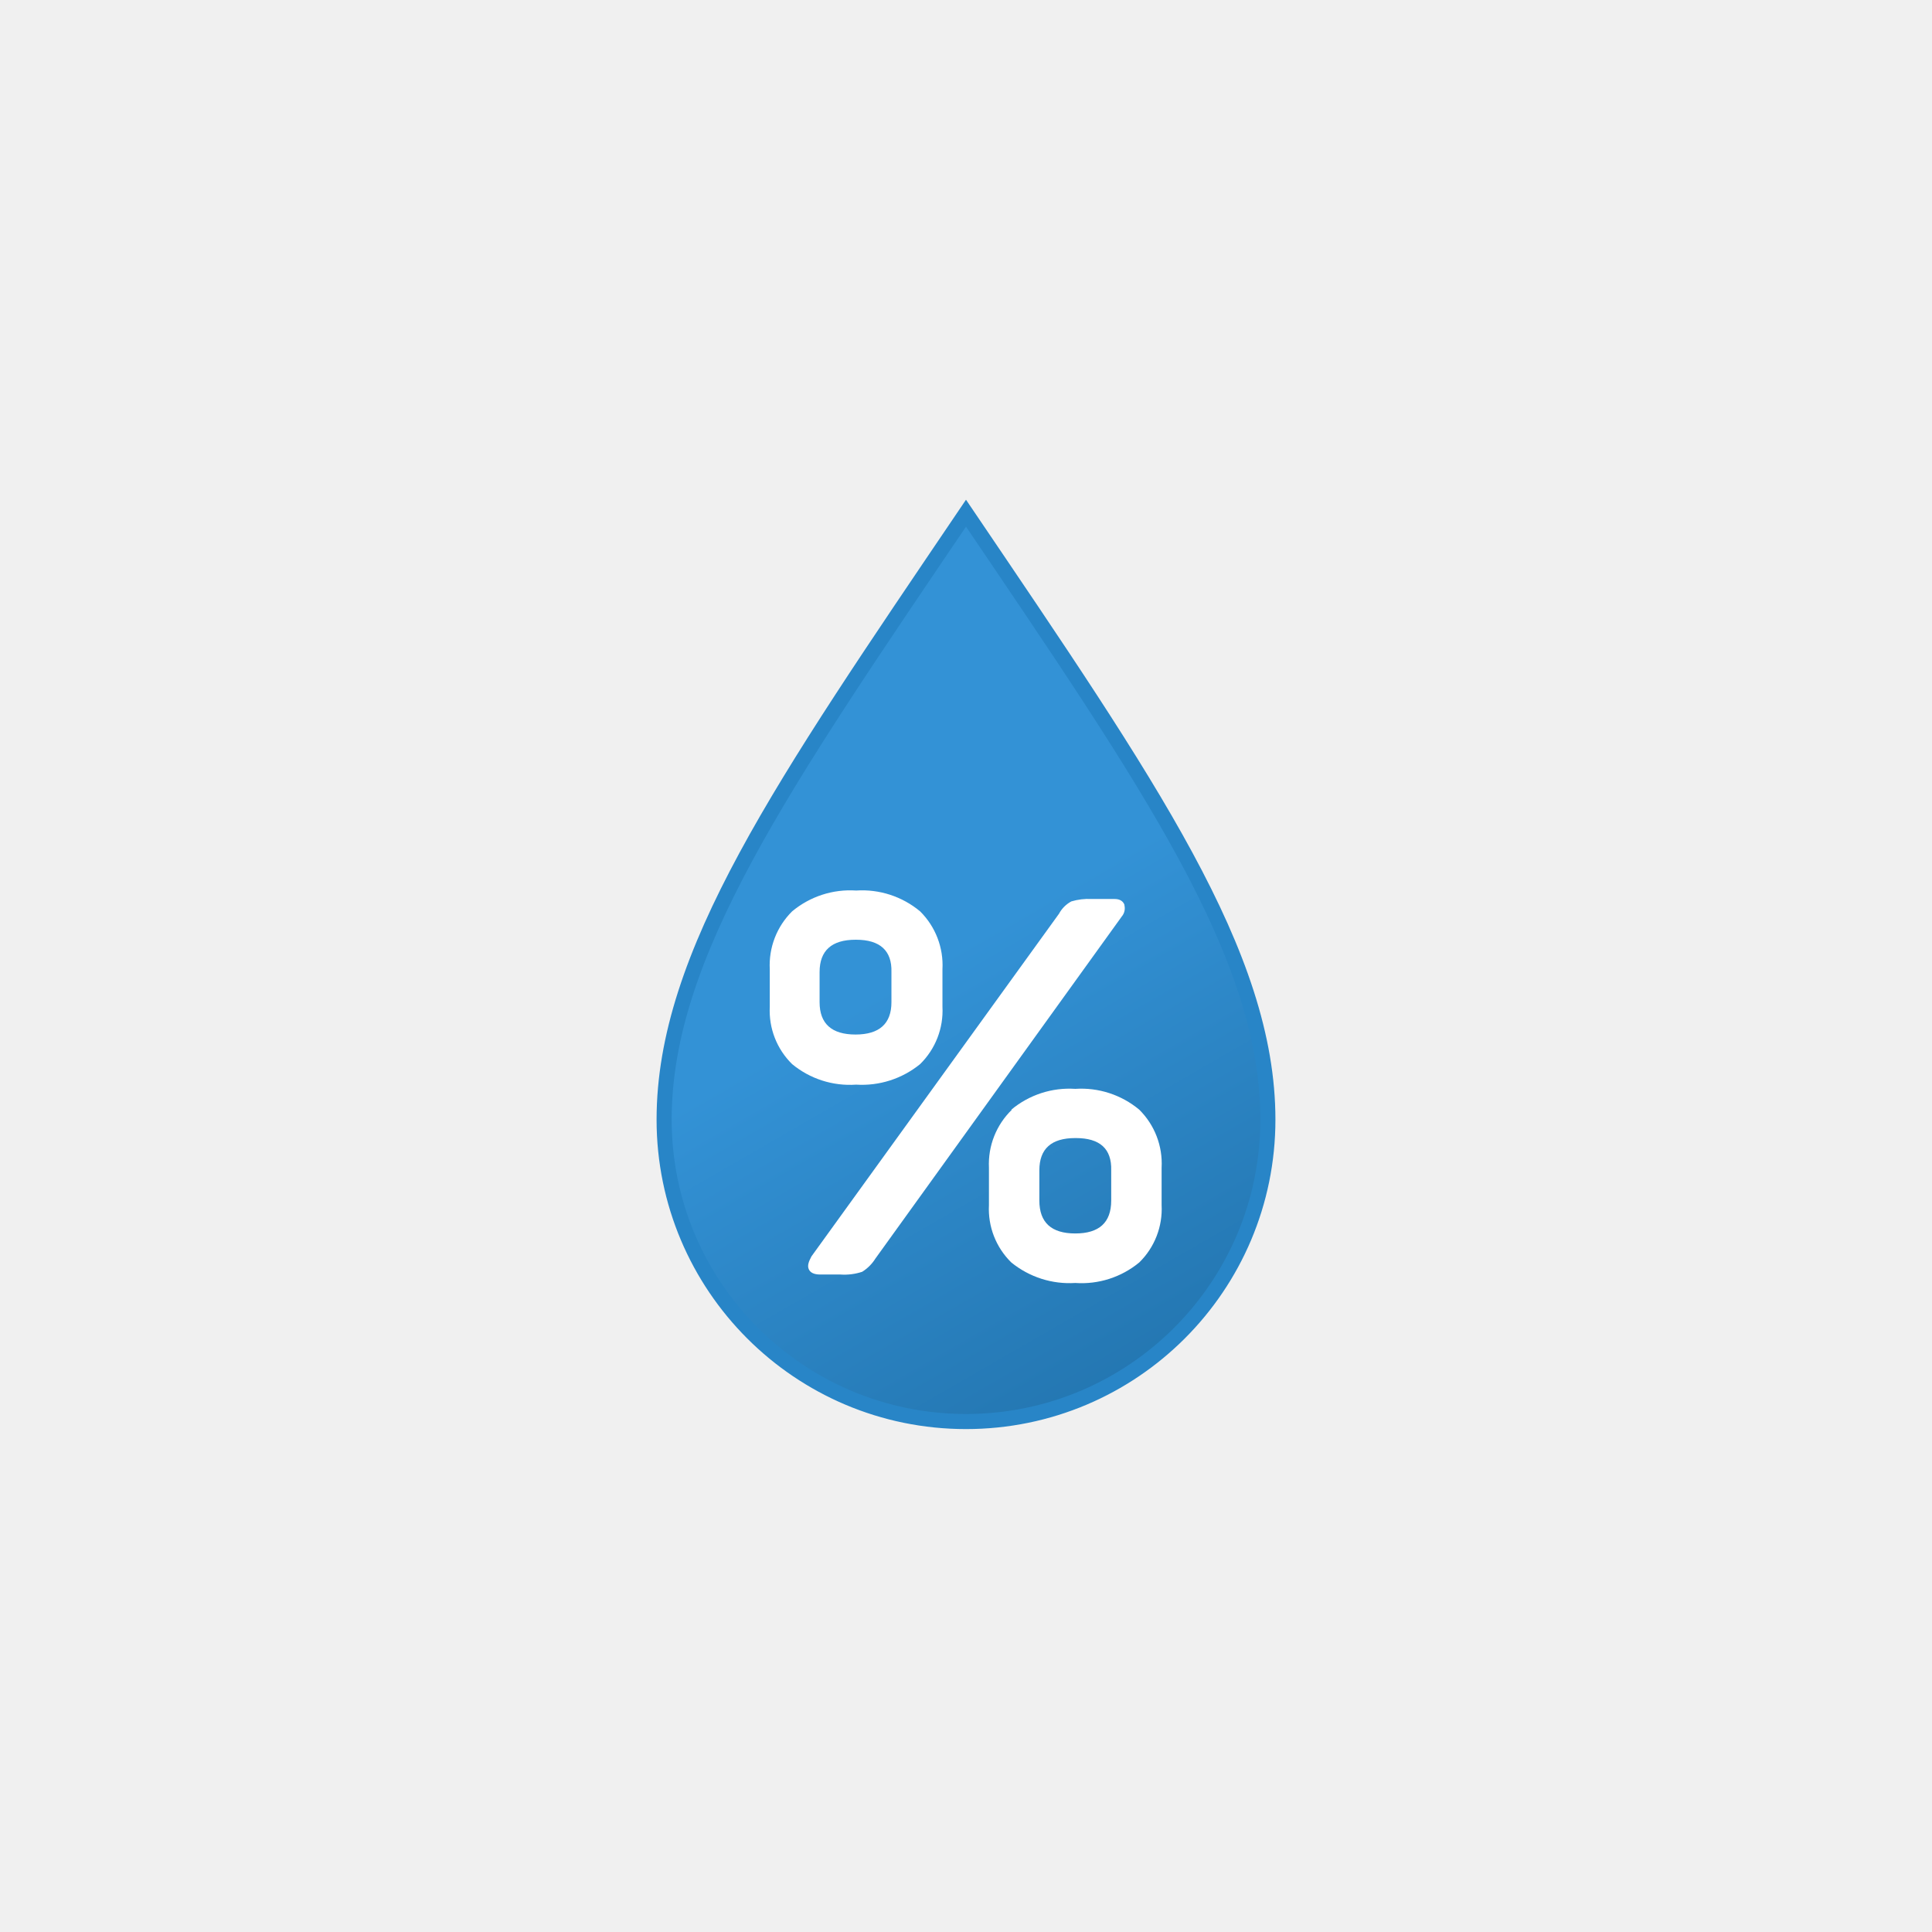
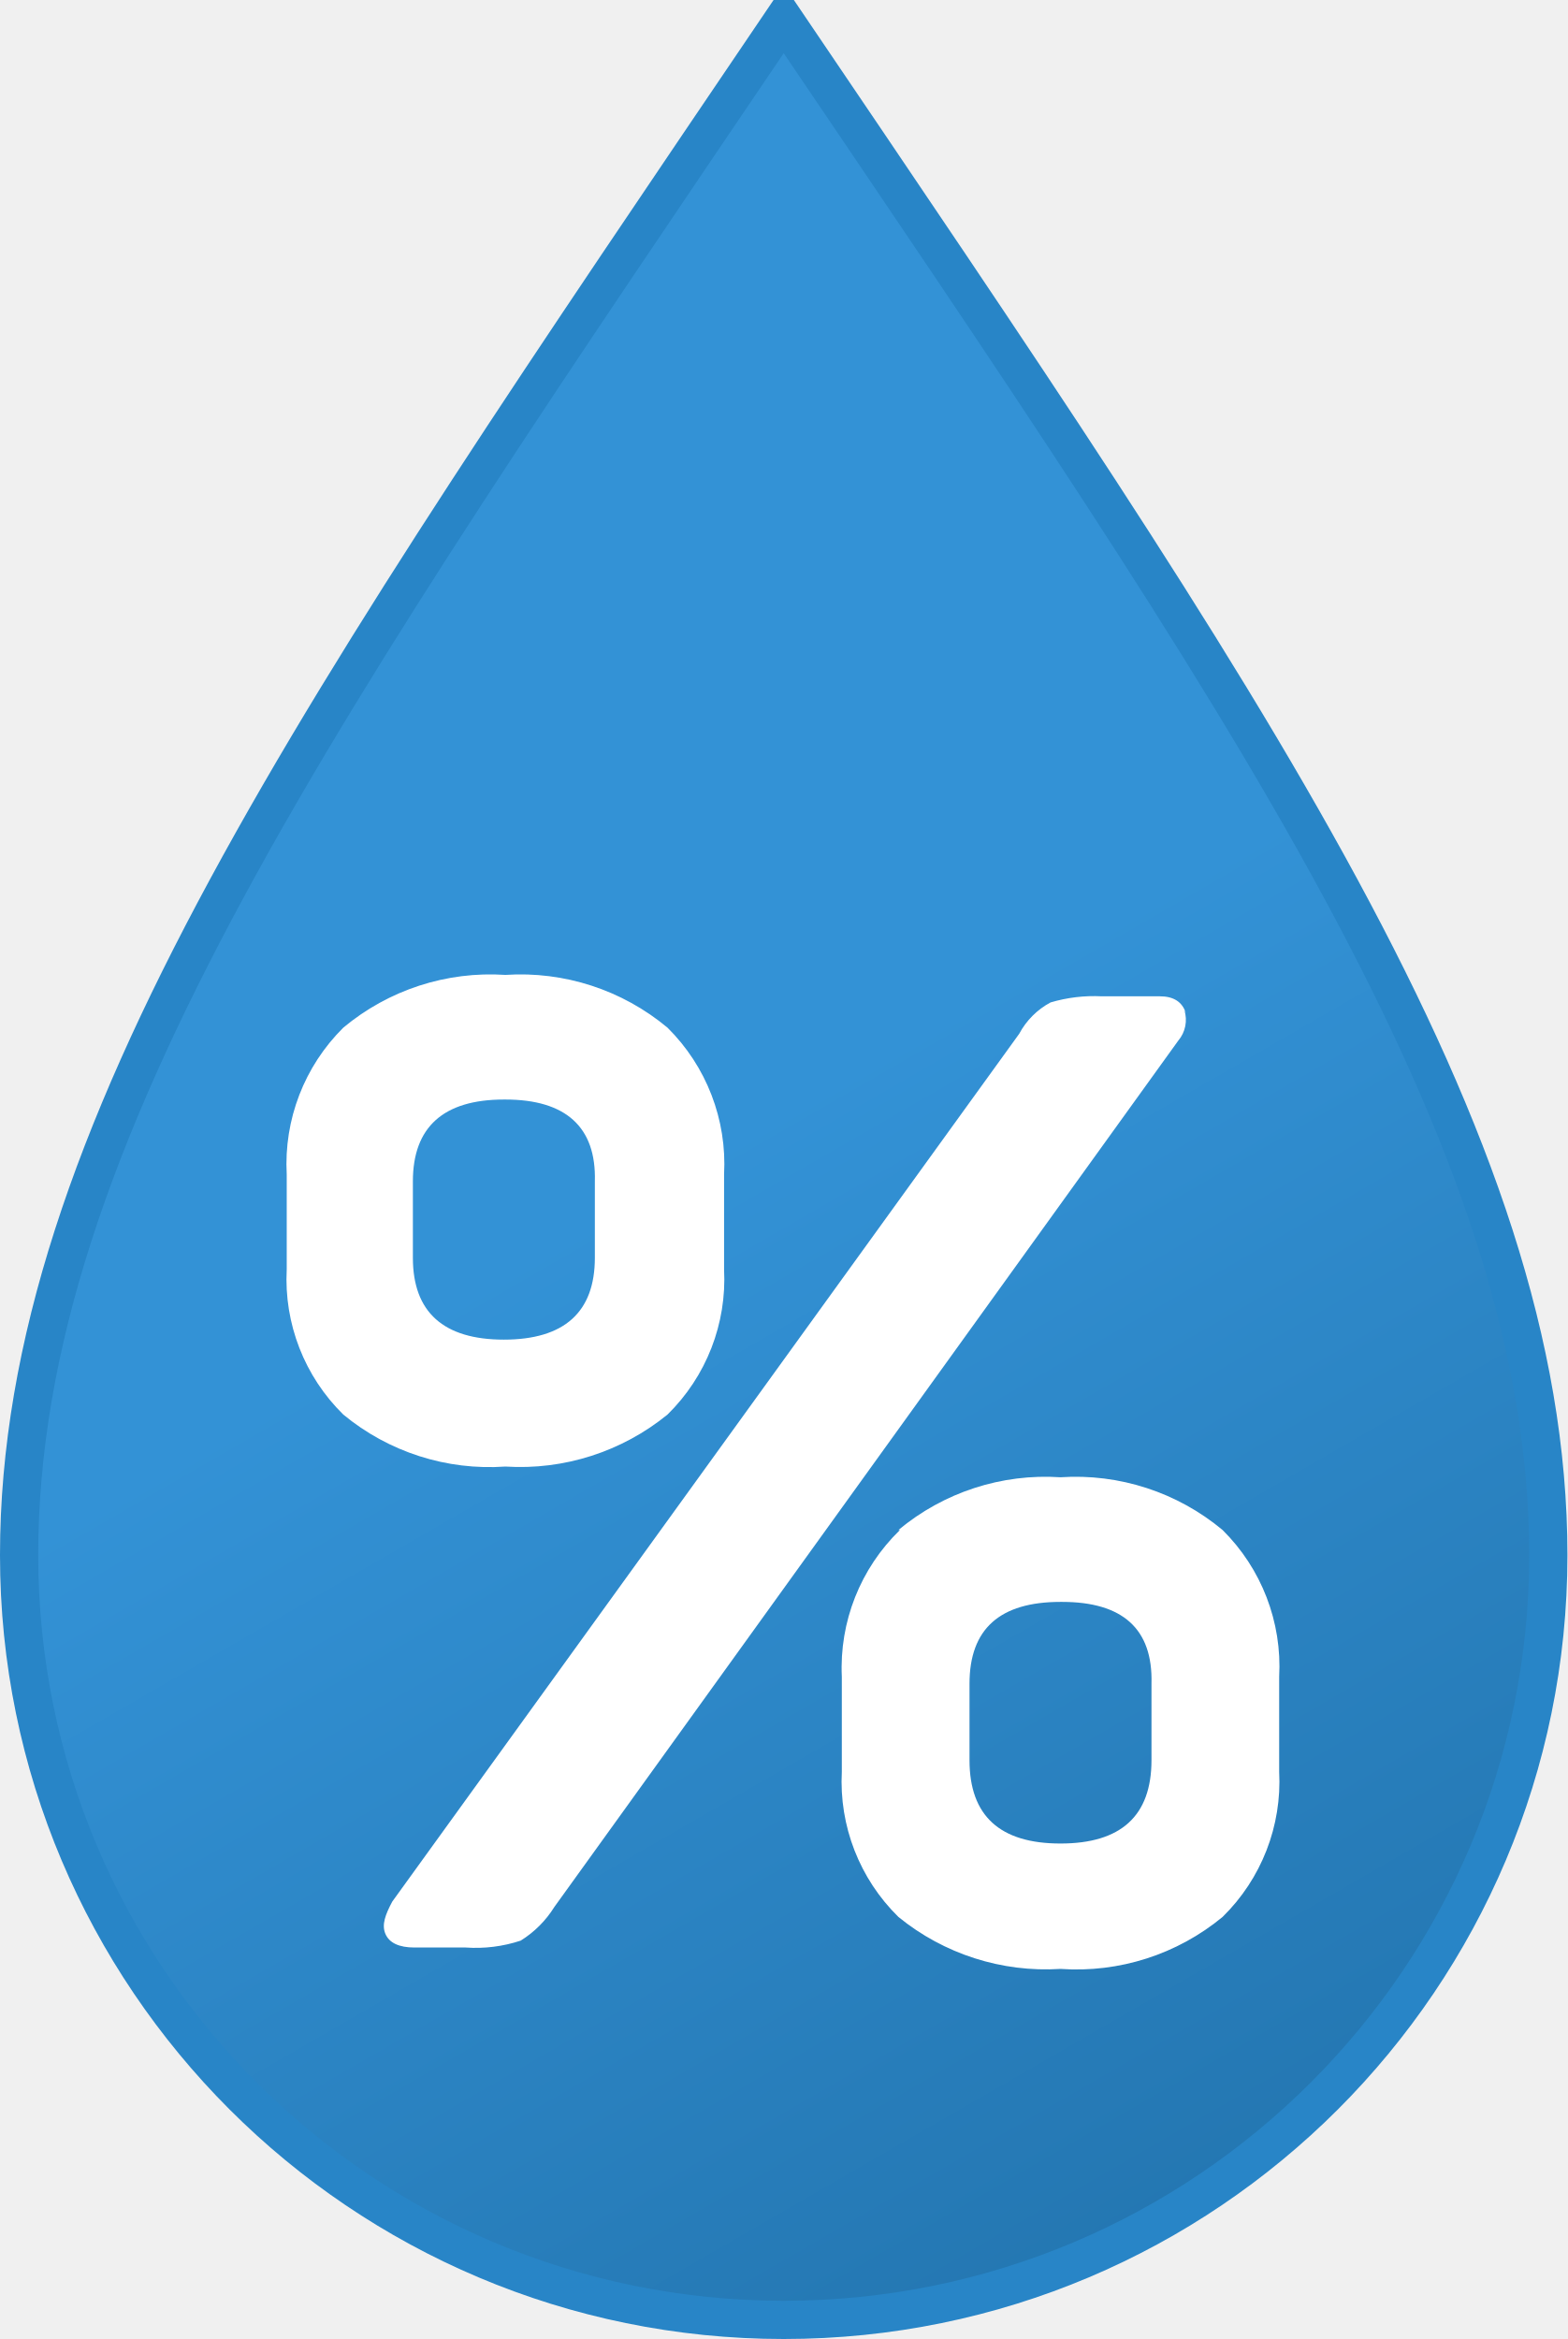
- <svg xmlns="http://www.w3.org/2000/svg" viewBox="0 0 64 64">
+ <svg xmlns="http://www.w3.org/2000/svg" viewBox="21.75 16.75 20.5 30.59">
  <defs>
    <linearGradient id="a" x1="23.61" x2="37.27" y1="21.85" y2="45.52" gradientUnits="userSpaceOnUse">
      <stop offset="0" stop-color="#3392d6" />
      <stop offset=".45" stop-color="#3392d6" />
      <stop offset="1" stop-color="#2477b2" />
    </linearGradient>
  </defs>
  <path fill="url(#a)" stroke="#2885c7" stroke-miterlimit="10" stroke-width=".5" d="M32 17c-6.09 9-10 14.62-10 20.09a10 10 0 0020 0C42 31.62 38.09 26 32 17z" />
  <path fill="#fff" d="M26.24 30.19a3 3 0 012.12-.69 3 3 0 012.12.69 2.51 2.51 0 01.74 1.92v1.24a2.48 2.48 0 01-.74 1.9 3.05 3.05 0 01-2.12.68 3 3 0 01-2.12-.68 2.48 2.48 0 01-.74-1.9v-1.24a2.51 2.51 0 01.74-1.92zm11-.23a.42.42 0 01-.08.4L29 41.69a1.37 1.37 0 01-.44.44 1.87 1.87 0 01-.72.09h-.67c-.2 0-.33-.06-.38-.18s0-.25.09-.42l8.2-11.35a1 1 0 01.41-.41 2 2 0 01.67-.08h.76q.27 0 .34.22zm-8.9 1.17c-.79 0-1.19.36-1.19 1.07v1c0 .71.4 1.07 1.19 1.07s1.19-.36 1.19-1.07v-1c.02-.71-.38-1.07-1.17-1.07zm5.16 5.63a3 3 0 012.12-.69 3 3 0 012.12.69 2.51 2.51 0 01.74 1.92v1.24a2.48 2.48 0 01-.74 1.9 3 3 0 01-2.12.68 3.05 3.05 0 01-2.12-.68 2.48 2.48 0 01-.74-1.9v-1.24a2.51 2.51 0 01.76-1.92zm2.12.94c-.79 0-1.19.35-1.19 1.07v1c0 .73.4 1.09 1.19 1.09s1.19-.36 1.19-1.09v-1c.02-.72-.38-1.07-1.17-1.07z" />
</svg>
